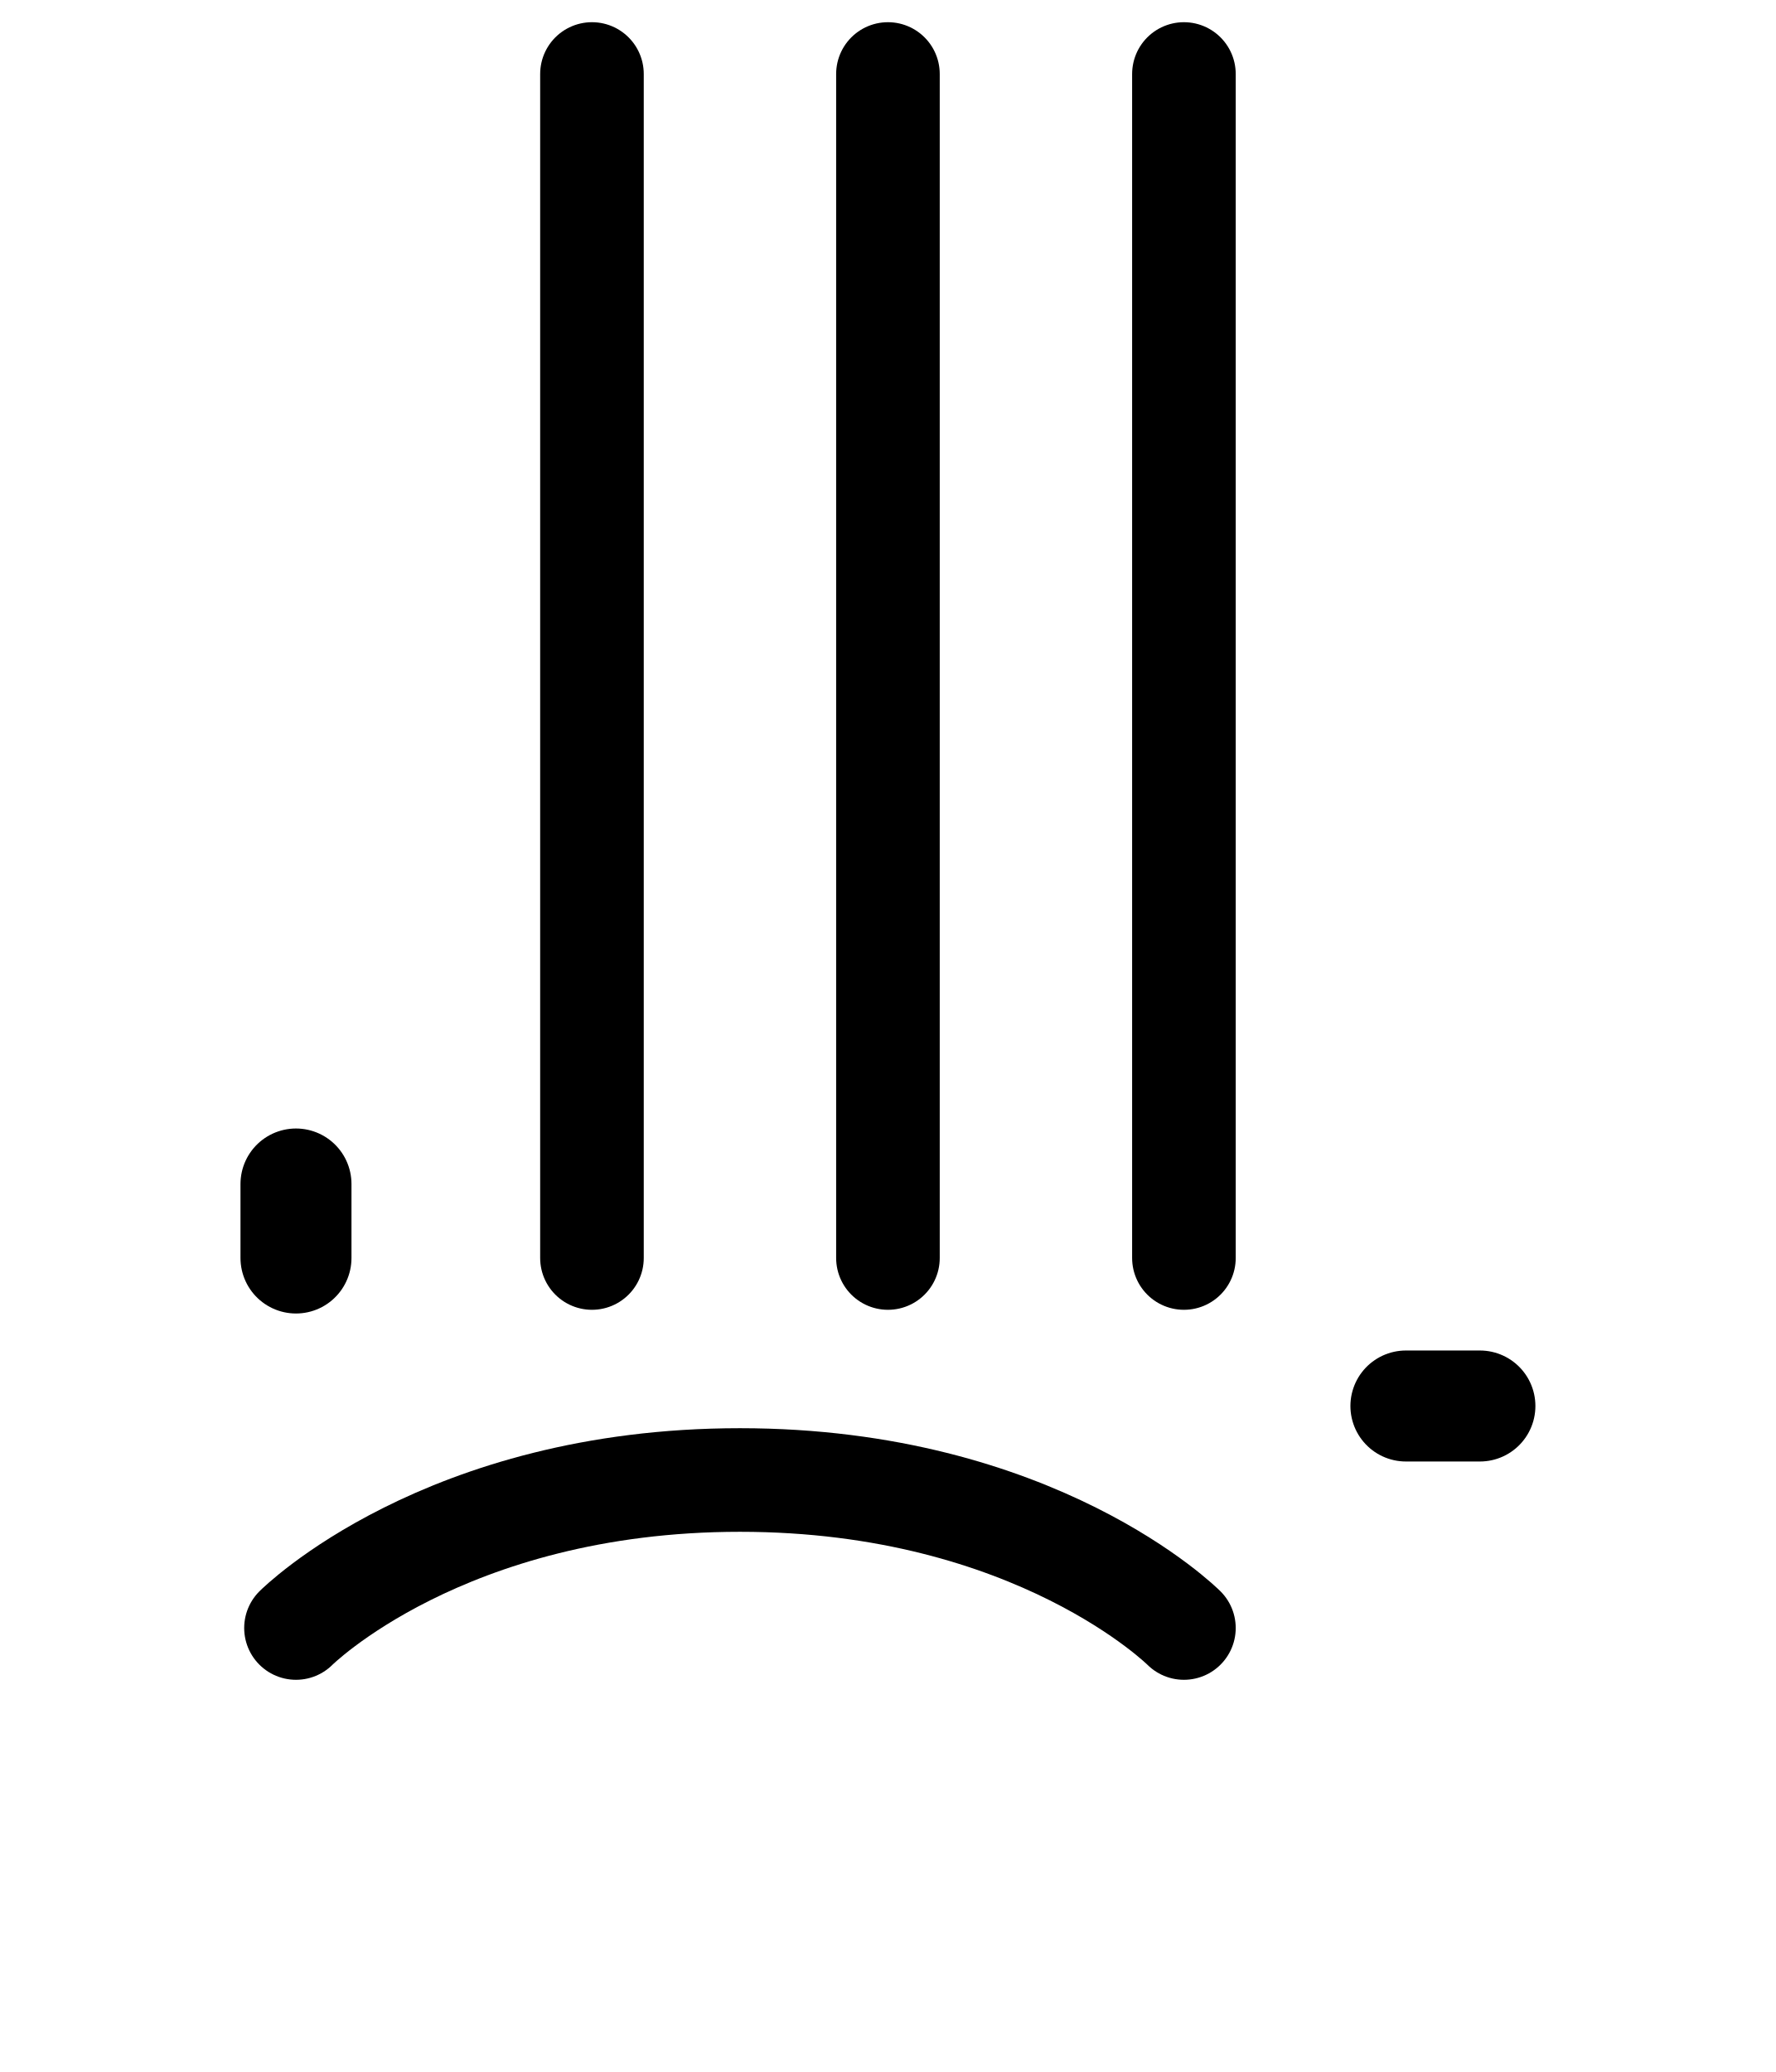
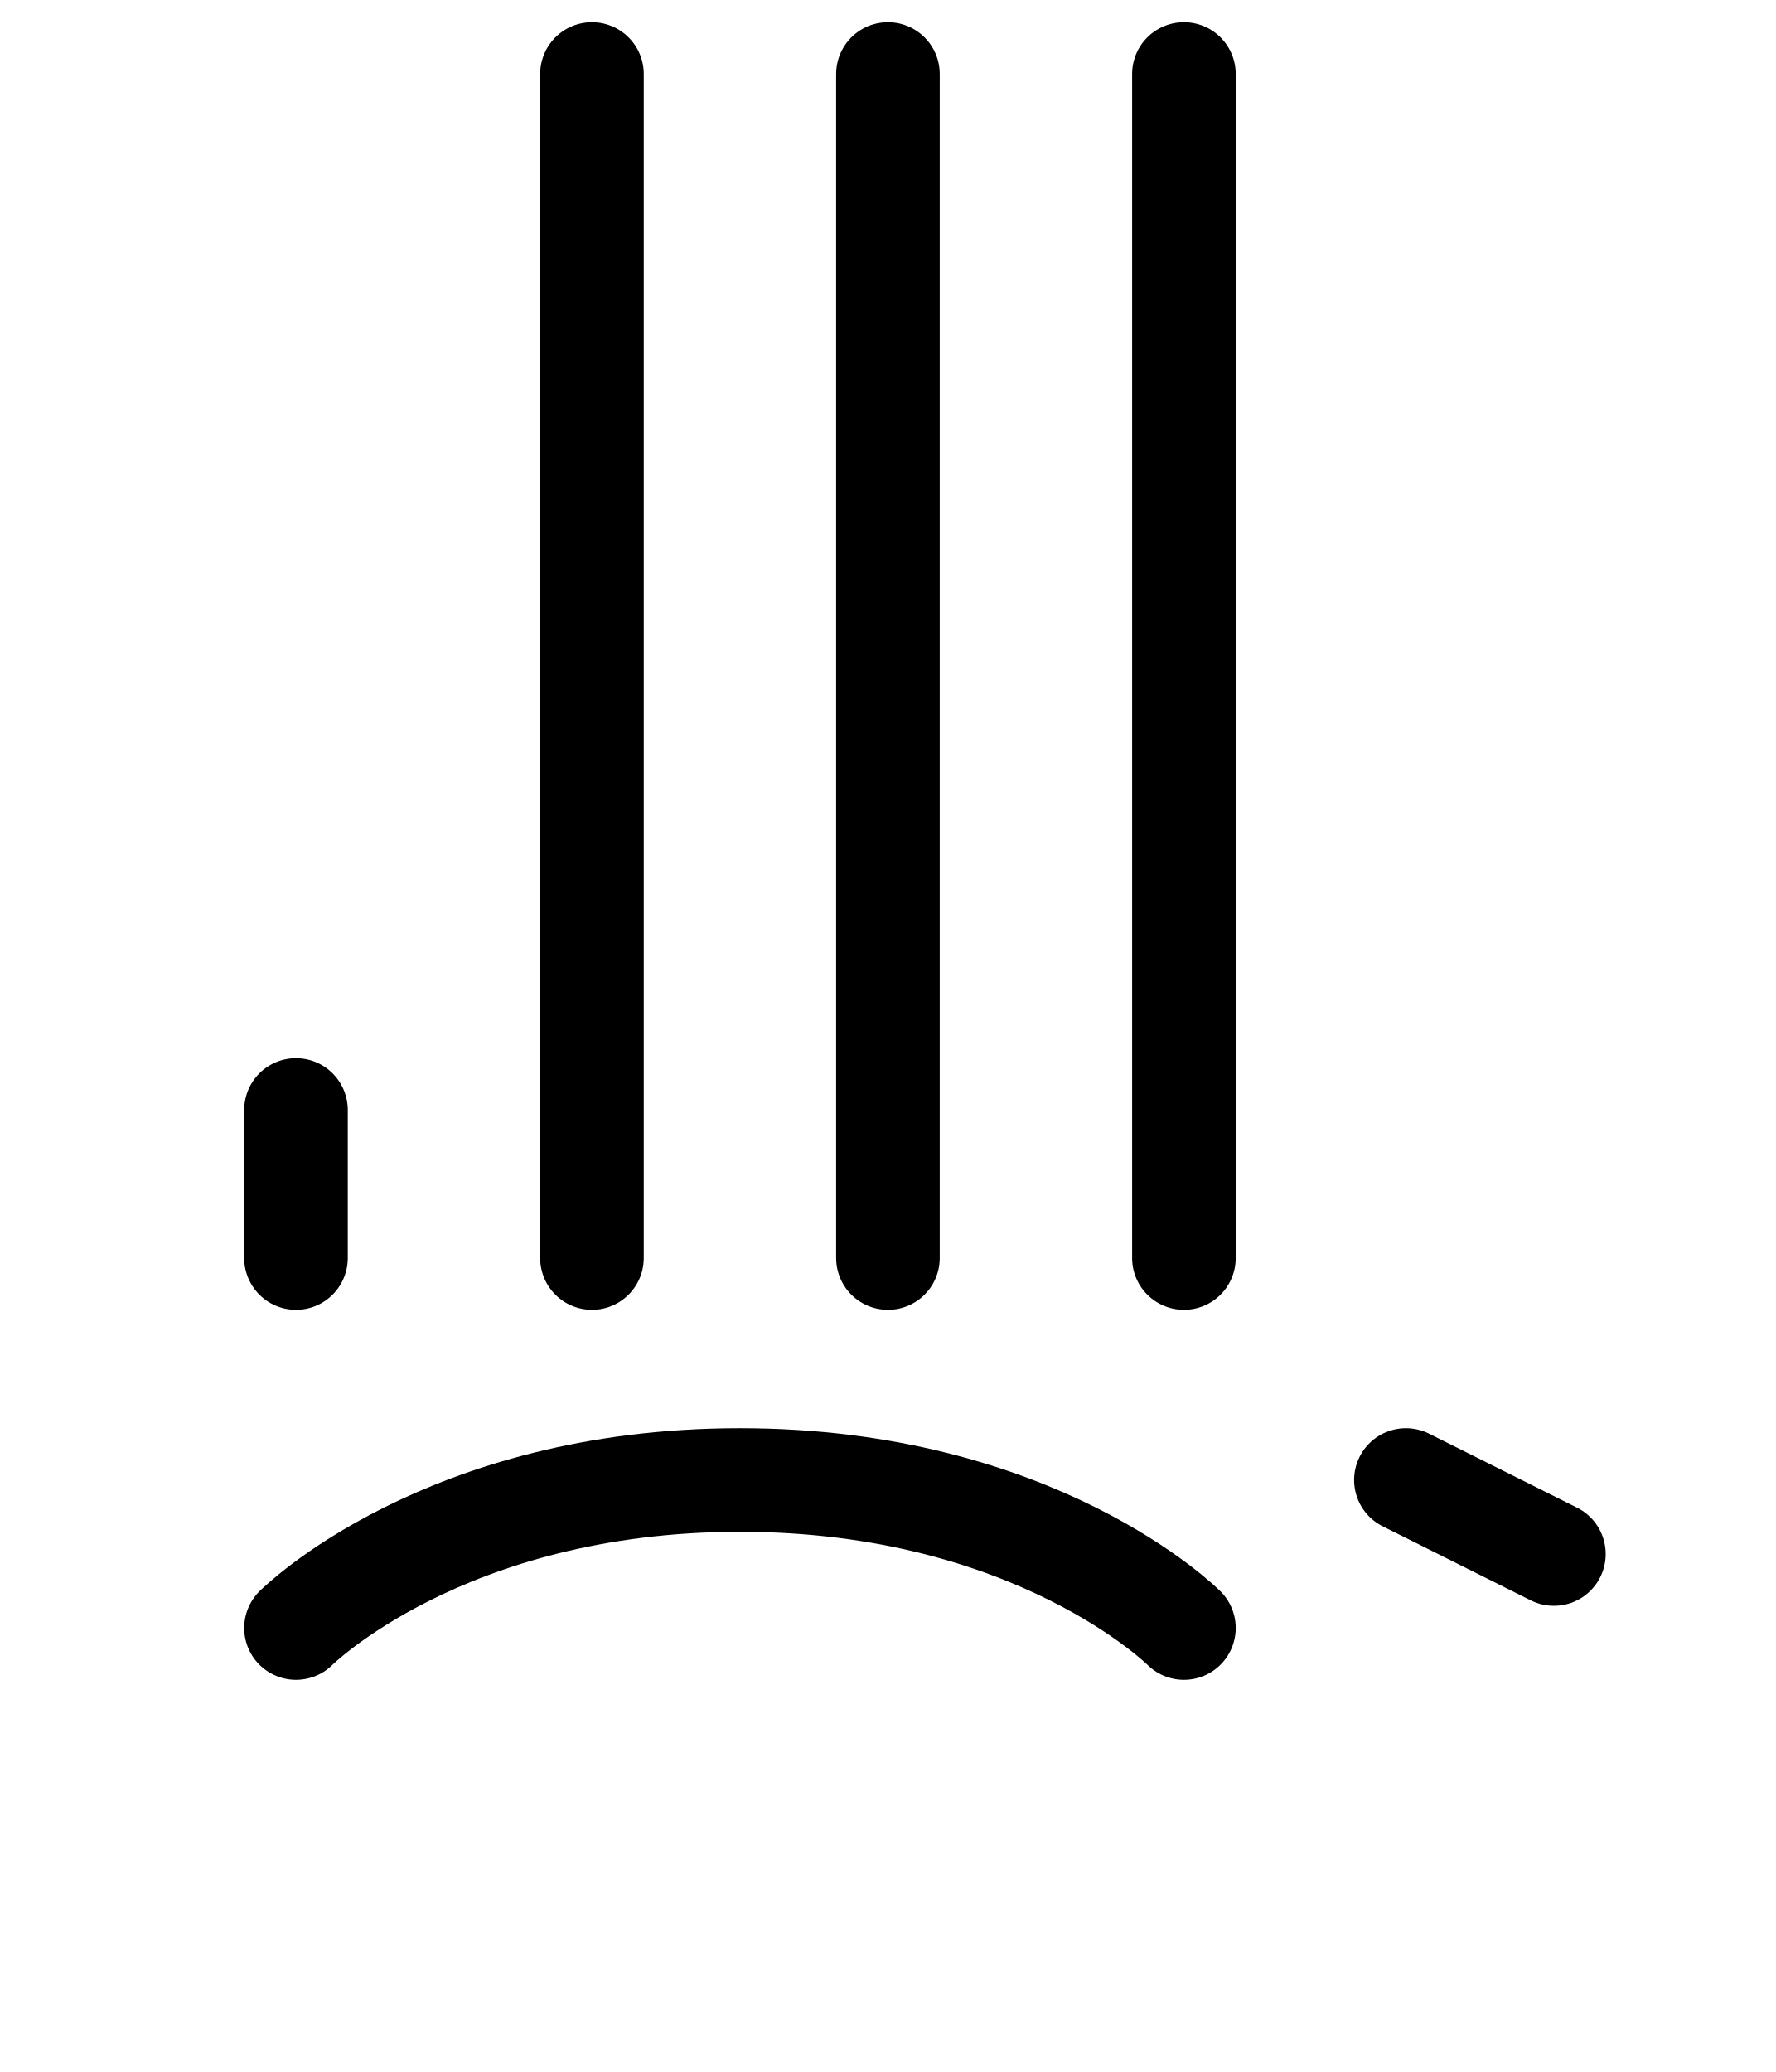
<svg xmlns="http://www.w3.org/2000/svg" width="1200" height="1400" viewBox="0 0 1200 1400" id="svg2" version="1.1">
  <defs id="defs4" />
  <g id="layer1" transform="translate(0,347.6378)">
    <g transform="translate(2.6944815e-7,-250)" id="g8257" style="opacity:0.201;stroke:#0000ff" />
    <g transform="matrix(0,-1,1,0,47.63791,1302.362)" id="g8257-7" style="opacity:0.201;stroke:#0000ff" />
    <g transform="matrix(0,-1,1,0,47.63791,1252.362)" id="g8257-7-1" style="opacity:0.201;stroke:#0000ff" />
    <path style="fill:none;fill-rule:evenodd;stroke:#000000;stroke-width:70;stroke-linecap:round;stroke-linejoin:miter;stroke-miterlimit:4;stroke-dasharray:none;stroke-opacity:1" d="m 400,502.362 10e-6,-800" id="path4140-3-7-9" />
    <path style="fill:none;fill-rule:evenodd;stroke:#000000;stroke-width:70;stroke-linecap:round;stroke-linejoin:miter;stroke-miterlimit:4;stroke-dasharray:none;stroke-opacity:1" d="m 800,502.362 10e-6,-800" id="path4140-3-7-9-0" />
    <g transform="translate(1.7975705e-7,-250)" id="g8257-0">
      <path id="path4140-3-7-1-9" d="m 600,752.362 10e-6,-800" style="fill:none;fill-rule:evenodd;stroke:#000000;stroke-width:70;stroke-linecap:round;stroke-linejoin:miter;stroke-miterlimit:4;stroke-dasharray:none;stroke-opacity:1" />
    </g>
-     <path id="path4140-1" d="m 200,502.362 0,-50" style="fill:none;fill-rule:evenodd;stroke:#000000;stroke-width:75;stroke-linecap:round;stroke-linejoin:miter;stroke-miterlimit:4;stroke-dasharray:none;stroke-opacity:1" />
-     <path id="path4140-5-6" d="m 950,602.362 50,0" style="fill:none;fill-rule:evenodd;stroke:#000000;stroke-width:75;stroke-linecap:round;stroke-linejoin:miter;stroke-miterlimit:4;stroke-dasharray:none;stroke-opacity:1" />
    <path id="path4140-3-7-1-9-9-3" d="m 800,752.362 c 0,0 -100,-100 -300,-100 -200,-10e-5 -300,100 -300,100" style="fill:none;fill-rule:evenodd;stroke:#000000;stroke-width:70;stroke-linecap:round;stroke-linejoin:miter;stroke-miterlimit:4;stroke-dasharray:none;stroke-opacity:1" />
+     <g transform="translate(4.9498681e-8,-250)" id="g8257-8" style="opacity:0.201;stroke:#ff00ff" />
+     <g transform="matrix(0,-1,1,0,47.63791,1302.362)" id="g8257-7-4" style="opacity:0.201;stroke:#ff00ff" />
+     <g transform="matrix(0,-1,1,0,47.63791,1252.362)" id="g8257-7-1-5" style="opacity:0.201;stroke:#ff00ff" />
+     <g transform="translate(4.9498681e-8,-249.9999)" id="g8257-5" style="opacity:0.201;stroke:#0000ff" />
+     <g transform="matrix(0,-1,1,0,47.63791,1302.362)" id="g8257-7-0" style="opacity:0.201;stroke:#0000ff" />
+     <g transform="matrix(0,-1,1,0,47.63791,1252.362)" id="g8257-7-1-4" style="opacity:0.201;stroke:#0000ff" />
+     <g transform="translate(4.9498681e-8,-250)" id="g8257-1" style="opacity:0.201;stroke:#ff00ff" />
+     <g transform="matrix(0,-1,1,0,47.63791,1302.362)" id="g8257-7-06" style="opacity:0.201;stroke:#ff00ff" />
+     <g transform="matrix(0,-1,1,0,47.63791,1252.362)" id="g8257-7-1-3" style="opacity:0.201;stroke:#ff00ff" />
+     <g transform="translate(4.9498681e-8,-249.9999)" id="g8257-5-2" style="opacity:0.201;stroke:#0000ff" />
+     <g transform="matrix(0,-1,1,0,47.63791,1302.362)" id="g8257-7-0-0" style="opacity:0.201;stroke:#0000ff" />
+     <g transform="matrix(0,-1,1,0,47.63791,1252.362)" id="g8257-7-1-4-6" style="opacity:0.201;stroke:#0000ff" />
+     <path id="path4140-8" d="M 200,502.362 200,402.362" style="fill:none;fill-rule:evenodd;stroke:#000000;stroke-width:70;stroke-linecap:round;stroke-linejoin:miter;stroke-miterlimit:4;stroke-dasharray:none;stroke-opacity:1" />
+     <path id="path4140-5-6-2" d="m 950,652.362 100,50" style="fill:none;fill-rule:evenodd;stroke:#000000;stroke-width:70;stroke-linecap:round;stroke-linejoin:miter;stroke-miterlimit:4;stroke-dasharray:none;stroke-opacity:1" />
  </g>
</svg>
